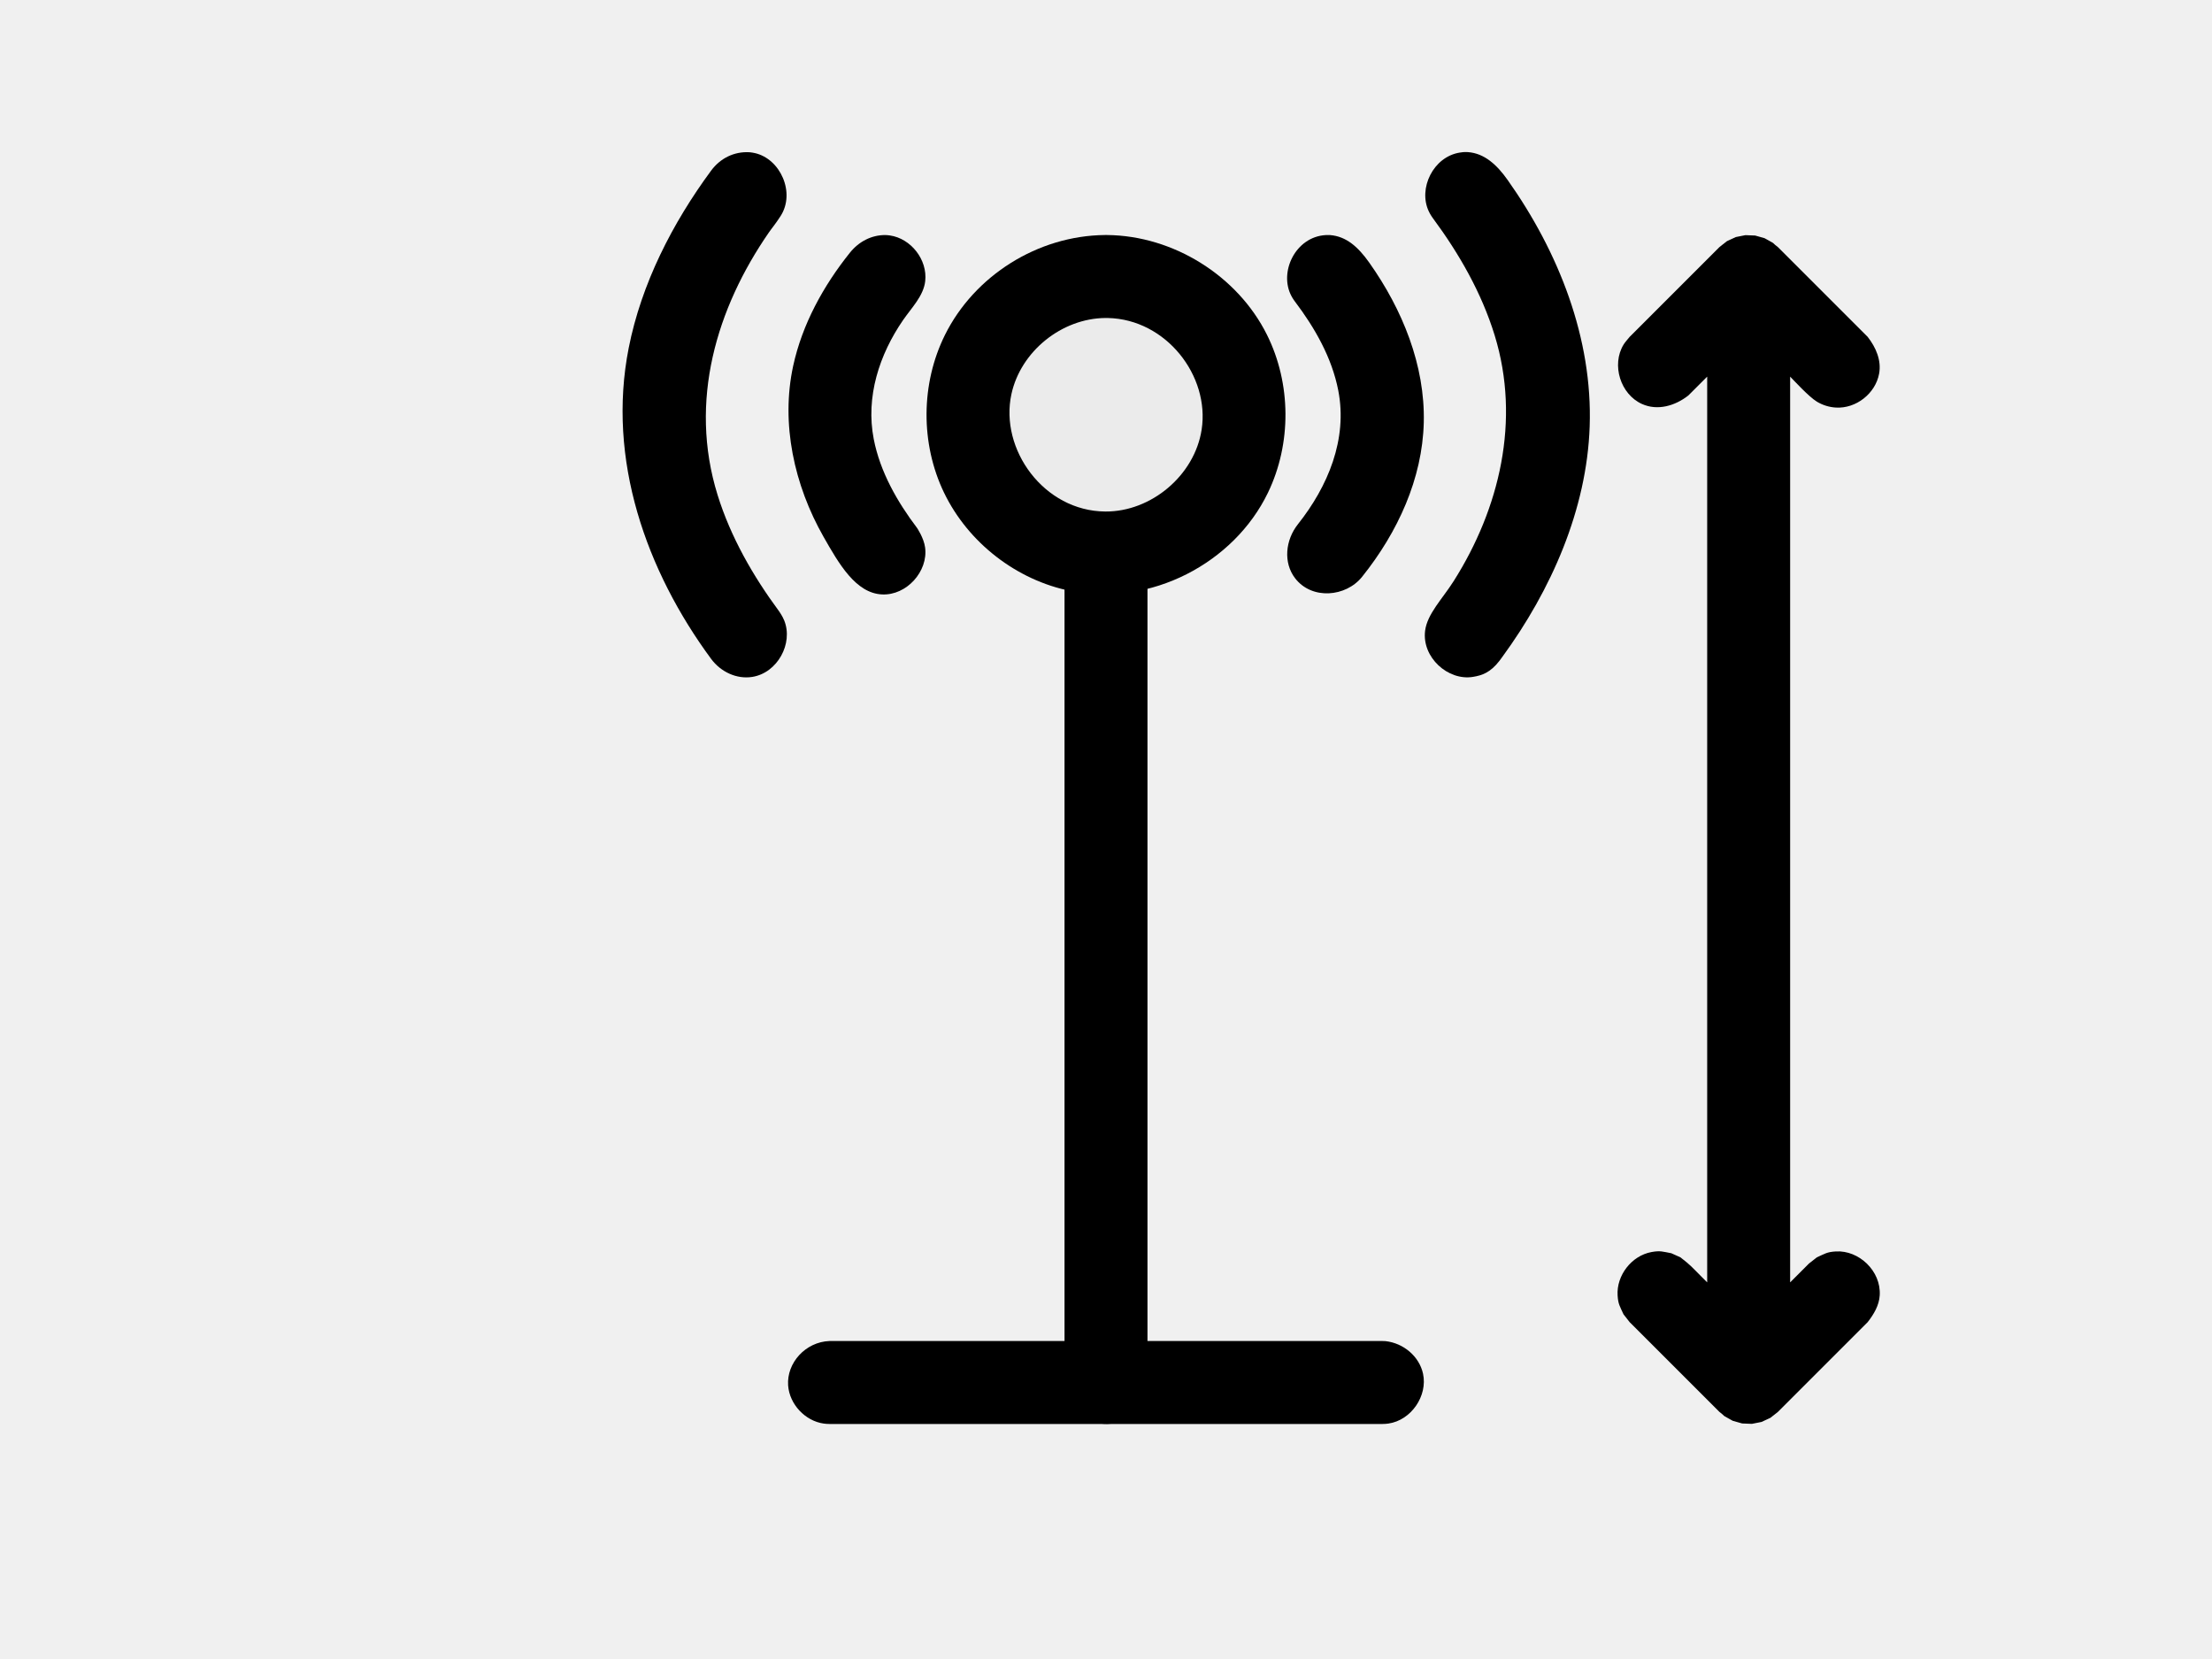
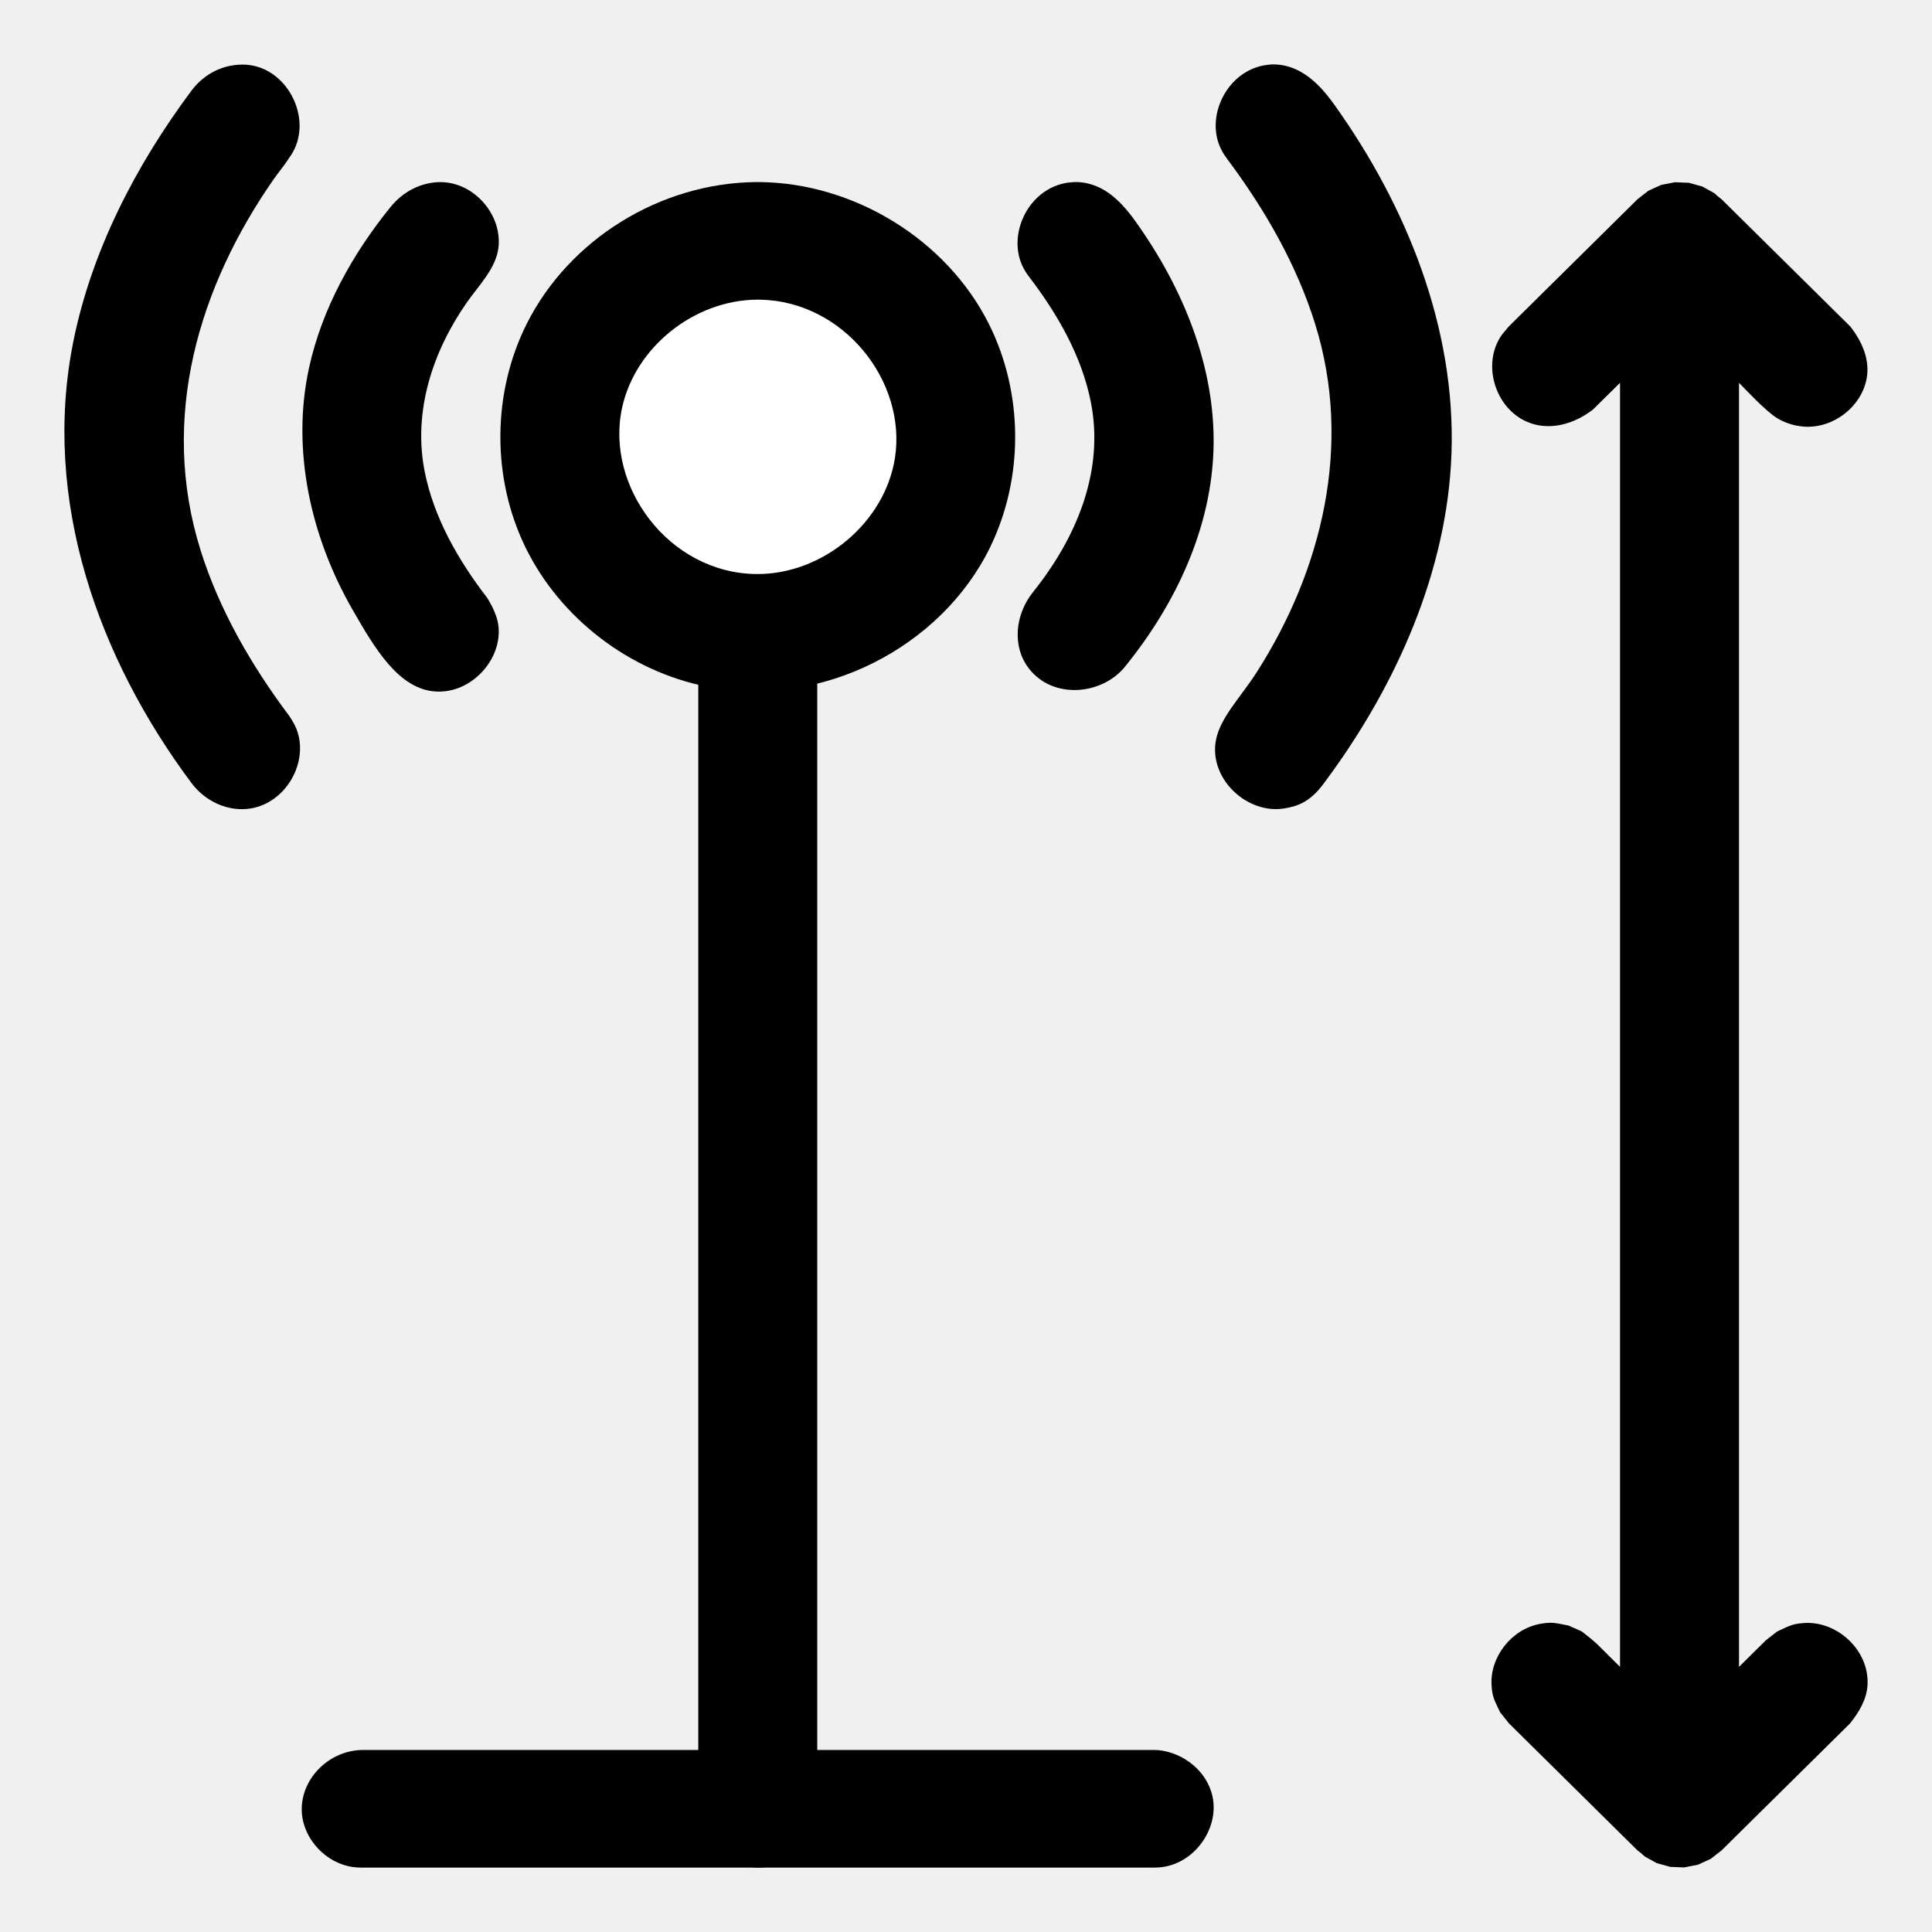
- <svg xmlns="http://www.w3.org/2000/svg" width="100%" height="100%" viewBox="0 0 800 600" version="1.1" xml:space="preserve" style="fill-rule:evenodd;clip-rule:evenodd;stroke-linejoin:round;stroke-miterlimit:2;">
-   <rect id="Artboard1" x="0" y="0" width="800" height="600" style="fill:none;" />
-   <g id="Artboard11">
-     <path d="M400,150l0,350" style="fill:none;" />
-     <path d="M405.319,135.975c2.143,1.125 4.316,2.281 5.909,4.078c2.392,2.701 3.328,6.288 3.772,9.947l0,350c-0.873,7.189 -5.619,13.971 -13.192,14.891c-7.267,0.882 -14.627,-4.221 -16.372,-11.301c-0.289,-1.171 -0.291,-2.393 -0.436,-3.59l0,-350c0.441,-3.63 1.408,-7.278 3.772,-9.947c1.611,-1.818 3.638,-3.217 5.909,-4.078c3.042,-1.154 3.944,-0.866 7.127,-0.866c1.17,0.289 2.341,0.577 3.511,0.866Z" />
-     <path d="M300,500l200,0" style="fill:none;" />
-     <path d="M501.07,485.038c6.5,0.699 12.22,5.487 13.587,11.774c1.74,7.998 -4.263,16.848 -12.522,18.035c-0.943,0.136 -1.185,0.119 -2.135,0.153l-200,0c-0.95,-0.034 -1.192,-0.017 -2.135,-0.153c-6.697,-0.963 -12.341,-6.989 -12.827,-13.777c-0.58,-8.119 6.262,-15.759 14.962,-16.07l200,0c0.357,0.013 0.713,0.025 1.07,0.038Z" />
-     <circle cx="400" cy="150" r="50" style="fill:#ebebeb;" />
-     <path d="M400.418,85.001c23.891,0.227 47.162,14.688 57.813,36.106c8.771,17.639 8.912,39.31 0.347,57.076c-12.302,25.517 -42.475,41.284 -71.262,35.576c-19.649,-3.897 -37.171,-17.483 -45.894,-35.576c-8.548,-17.731 -8.433,-39.419 0.347,-57.076c10.64,-21.396 33.519,-35.875 57.813,-36.106c0.279,-0.001 0.557,-0.001 0.836,0Zm-0.646,30c-15.802,0.15 -30.602,12.053 -33.971,27.513c-4.361,20.017 11.757,42.344 33.971,42.485c16.568,0.105 32.284,-13.059 34.824,-29.657c2.974,-19.438 -12.845,-39.867 -33.913,-40.335c-0.304,-0.005 -0.607,-0.007 -0.911,-0.006Z" />
-     <path d="M319.71,100c-26.215,32.168 -26.215,65.502 0,100" style="fill:none;" />
-     <path d="M320.28,85.011c0.685,0.044 0.858,0.041 1.538,0.138c7.622,1.082 13.694,8.783 12.792,16.576c-0.614,5.306 -4.937,9.599 -7.959,13.978c-8.634,12.508 -13.63,27.818 -10.65,43.108c2.313,11.871 8.515,22.686 15.668,32.135c0,0 2.443,3.584 2.908,7.066c1.151,8.604 -6.662,17.393 -15.577,16.971c-9.508,-0.45 -15.591,-11.061 -21.159,-20.849c-10.645,-18.711 -15.499,-40.987 -10.981,-61.797c3.268,-15.049 10.926,-28.978 20.537,-40.966c3.146,-3.924 7.734,-6.423 12.883,-6.36Z" />
-     <path d="M480.29,200c26.215,-32.168 26.215,-65.502 0,-100" style="fill:none;" />
-     <path d="M481,85.017c5.869,0.43 10.192,4.289 14.199,9.949c12.024,16.979 20.237,37.184 19.728,57.839c-0.5,20.31 -9.404,39.709 -22.324,55.824c-5.848,7.294 -18.135,8.378 -24.187,0.536c-4.351,-5.638 -3.589,-13.829 1.044,-19.632c10.752,-13.577 17.992,-30.629 14.539,-48.344c-2.313,-11.871 -8.515,-22.685 -15.669,-32.136l-0.45,-0.628c-0.371,-0.577 -0.475,-0.715 -0.8,-1.32c-4.656,-8.657 1.433,-21.472 12.376,-22.082c0.514,-0.028 1.029,-0.017 1.544,-0.006Z" />
-     <path d="M269.71,70c-39.613,53.333 -39.613,106.667 0,160" style="fill:none;" />
-     <path d="M271.088,55.063c0.847,0.106 1.064,0.112 1.898,0.299c9.272,2.076 14.758,14.351 9.329,22.769c-1.954,3.028 -3.087,4.271 -4.293,6.017c-18.811,27.241 -29.056,60.86 -18.506,94.842c4.738,15.262 12.836,29.362 22.252,42.089c0,0 1.207,1.696 1.869,3.35c3.312,8.281 -2.44,18.948 -11.595,20.389c-5.632,0.886 -11.387,-1.818 -14.87,-6.544c-23.425,-31.789 -37.764,-72.018 -29.792,-112.427c4.595,-23.291 15.838,-45.184 29.792,-64.121c3.29,-4.465 8.303,-6.999 13.916,-6.663Z" />
-     <path d="M632.427,500l32.428,-32.427l-32.428,32.427l-32.427,-32.427l32.427,32.427l0,-400l-32.427,32.427l32.427,-32.427l32.428,32.427l-32.428,-32.427l0,400Z" style="fill:#ebebeb;" />
-     <path d="M607.76,454.736c3.899,3.054 3.795,3.178 7.297,6.68l2.37,2.371l0,-327.574l-6.82,6.821c-4.8,3.76 -11.126,5.609 -16.763,3.072c-7.774,-3.499 -11.104,-14.121 -6.681,-21.439c0.624,-1.031 1.487,-1.897 2.23,-2.846l32.428,-32.428l0.991,-0.79l1.778,-1.393l1.097,-0.508l2.105,-0.968l3.459,-0.688l1.176,0.046l2.347,0.093l1.134,0.319l2.26,0.638l1.131,0.623l1.945,1.1l0.799,0.738l0.991,0.79c0,0 32.427,32.428 32.427,32.428c3.027,3.864 5.021,8.549 4.148,13.31c-1.316,7.182 -8.324,12.713 -15.66,12.269c-2.424,-0.147 -4.776,-0.88 -6.854,-2.136c-2.945,-1.78 -8.485,-7.868 -9.668,-9.051l0,327.574l6.821,-6.821l2.847,-2.23c2.902,-1.306 3.606,-1.94 6.854,-2.136c8.313,-0.503 16.414,7.031 15.878,15.878c-0.217,3.602 -2.092,6.8 -4.366,9.701l-32.427,32.428l-0.991,0.79l-1.778,1.393l-1.097,0.508l-2.105,0.968l-1.155,0.23l-2.304,0.458l-1.177,-0.046l-2.346,-0.093l-1.134,-0.319l-2.26,-0.638l-1.131,-0.623l-1.945,-1.1l-0.799,-0.738l-0.991,-0.79l-32.428,-32.428l-2.23,-2.846c-1.306,-2.903 -1.939,-3.607 -2.136,-6.855c-0.432,-7.155 4.995,-14.327 12.269,-15.66c3.201,-0.586 4.036,-0.14 7.167,0.434c1.099,0.494 2.198,0.989 3.297,1.484Z" />
-     <path d="M530.29,230c39.613,-53.333 39.613,-106.667 0,-160" style="fill:none;" />
-     <path d="M530.834,55.01c6.04,0.413 10.556,4.616 14.419,10.073c18.476,26.098 30.783,57.285 29.673,89.189c-1.046,30.038 -13.931,59.157 -31.606,83.331c-0.098,0.134 -0.863,1.177 -0.971,1.318c-3.333,4.345 -6.328,5.333 -9.602,5.877c-9.071,1.505 -18.536,-7.069 -17.341,-16.654c0.764,-6.128 6.267,-11.546 10.373,-18.037c16.524,-26.125 24.254,-58.044 14.79,-88.823c-4.723,-15.359 -12.823,-29.502 -22.337,-42.363l-0.547,-0.791c-0.44,-0.732 -0.568,-0.906 -0.936,-1.679c-3.943,-8.275 1.611,-19.758 11.21,-21.269c1.833,-0.288 2.28,-0.175 2.875,-0.172Z" />
-   </g>
+ <svg xmlns="http://www.w3.org/2000/svg" width="100%" height="100%" viewBox="0 0 600 600" version="1.1" xml:space="preserve" style="fill-rule:evenodd;clip-rule:evenodd;stroke-linejoin:round;stroke-miterlimit:2;">
+   <path d="M235.332,135.666l0,426.074" style="fill:none;" />
+   <path d="M241.883,118.592c2.64,1.37 5.316,2.777 7.277,4.965c2.947,3.288 4.099,7.654 4.646,12.109l0,426.074c-1.075,8.751 -6.92,17.007 -16.247,18.127c-8.951,1.074 -18.015,-5.138 -20.164,-13.757c-0.355,-1.425 -0.358,-2.914 -0.537,-4.37l0,-426.074c0.543,-4.419 1.734,-8.859 4.646,-12.109c1.983,-2.213 4.481,-3.916 7.277,-4.965c3.747,-1.404 4.858,-1.053 8.778,-1.053c1.441,0.351 2.883,0.702 4.324,1.053Z" />
+   <path d="M112.172,561.74l246.321,0" style="fill:none;" />
+   <path d="M359.811,543.526c8.004,0.851 15.049,6.679 16.734,14.332c2.142,9.737 -5.251,20.51 -15.423,21.956c-1.162,0.165 -1.459,0.145 -2.629,0.186l-246.321,0c-1.171,-0.041 -1.468,-0.021 -2.63,-0.186c-8.248,-1.172 -15.199,-8.508 -15.797,-16.772c-0.716,-9.884 7.712,-19.184 18.427,-19.563l246.321,0c0.439,0.016 0.878,0.031 1.318,0.047Z" />
+   <ellipse cx="235.332" cy="135.666" rx="61.58" ry="60.868" style="fill:#fff;" />
+   <path d="M235.847,56.539c29.424,0.277 58.085,17.88 71.202,43.954c10.803,21.472 10.977,47.854 0.428,69.482c-15.151,31.062 -52.312,50.257 -87.767,43.308c-24.199,-4.744 -45.78,-21.283 -56.523,-43.308c-10.528,-21.585 -10.386,-47.987 0.428,-69.482c13.104,-26.047 41.281,-43.673 71.202,-43.954c0.343,-0.001 0.687,-0.001 1.03,0Zm-0.796,36.52c-19.462,0.183 -37.689,14.673 -41.838,33.493c-5.372,24.368 14.48,51.549 41.838,51.72c20.406,0.128 39.762,-15.898 42.89,-36.103c3.662,-23.663 -15.82,-48.533 -41.768,-49.103c-0.374,-0.005 -0.748,-0.008 -1.122,-0.007Z" />
+   <path d="M136.446,74.798c-32.286,39.16 -32.286,79.739 0,121.736" style="fill:none;" />
+   <path d="M137.148,56.551c0.844,0.053 1.057,0.051 1.895,0.168c9.387,1.317 16.866,10.693 15.755,20.179c-0.757,6.46 -6.081,11.685 -9.803,17.016c-10.634,15.227 -16.787,33.865 -13.117,52.478c2.85,14.451 10.487,27.617 19.298,39.12c0,0 3.008,4.363 3.581,8.601c1.417,10.474 -8.206,21.174 -19.184,20.66c-11.711,-0.547 -19.203,-13.465 -26.06,-25.38c-13.111,-22.779 -19.089,-49.896 -13.524,-75.229c4.024,-18.32 13.456,-35.276 25.293,-49.87c3.875,-4.777 9.524,-7.82 15.866,-7.743Z" />
+   <path d="M334.218,196.534c32.286,-39.161 32.286,-79.739 0,-121.736" style="fill:none;" />
+   <path d="M335.092,56.558c7.228,0.523 12.552,5.222 17.488,12.112c14.809,20.669 24.924,45.266 24.297,70.41c-0.616,24.725 -11.582,48.34 -27.494,67.958c-7.203,8.879 -22.335,10.199 -29.79,0.652c-5.358,-6.863 -4.42,-16.834 1.287,-23.899c13.242,-16.528 22.158,-37.286 17.906,-58.852c-2.849,-14.451 -10.487,-27.615 -19.298,-39.12l-0.554,-0.764c-0.457,-0.703 -0.586,-0.871 -0.986,-1.608c-5.734,-10.538 1.765,-26.139 15.242,-26.881c0.634,-0.035 1.268,-0.021 1.902,-0.008Z" />
+   <path d="M74.866,38.278c-48.788,64.925 -48.788,129.851 0,194.776" style="fill:none;" />
+   <path d="M76.563,20.095c1.044,0.128 1.31,0.136 2.339,0.363c11.419,2.527 18.175,17.471 11.489,27.717c-2.406,3.687 -3.803,5.2 -5.288,7.326c-23.167,33.161 -35.785,74.088 -22.792,115.456c5.835,18.579 15.809,35.743 27.406,51.237c0,0 1.487,2.065 2.302,4.078c4.079,10.082 -3.005,23.066 -14.281,24.82c-6.936,1.08 -14.024,-2.212 -18.314,-7.966c-28.85,-38.698 -46.51,-87.671 -36.692,-136.863c5.659,-28.353 19.506,-55.005 36.692,-78.058c4.052,-5.435 10.226,-8.521 17.139,-8.11Z" />
+   <path d="M521.591,561.74l39.938,-39.938l-39.938,39.938l-39.938,-39.938l39.938,39.938l0,-486.942l-39.938,39.938l39.938,-39.938l39.938,39.938l-39.938,-39.938l0,486.942Z" style="fill:#ebebeb;" />
+   <path d="M491.21,506.637c4.802,3.719 4.674,3.869 8.987,8.133l2.92,2.885l0,-398.773l-8.401,8.304c-5.911,4.577 -13.703,6.828 -20.645,3.739c-9.574,-4.259 -13.676,-17.19 -8.228,-26.098c0.768,-1.256 1.831,-2.31 2.747,-3.465l39.938,-39.476l1.221,-0.962l2.189,-1.695l1.351,-0.619l2.593,-1.178l4.26,-0.838l1.449,0.056l2.89,0.113l1.396,0.389l2.784,0.776l1.393,0.759l2.396,1.338l0.983,0.899l1.221,0.962c0,0 39.938,39.476 39.938,39.476c3.728,4.703 6.183,10.407 5.108,16.203c-1.621,8.743 -10.251,15.476 -19.287,14.936c-2.985,-0.179 -5.882,-1.071 -8.442,-2.6c-3.626,-2.167 -10.449,-9.578 -11.906,-11.018l0,398.772l8.401,-8.303l3.505,-2.715c3.575,-1.59 4.442,-2.361 8.442,-2.6c10.239,-0.612 20.215,8.56 19.556,19.33c-0.268,4.384 -2.577,8.277 -5.377,11.809l-39.938,39.476l-1.221,0.962l-2.189,1.695l-1.351,0.619l-2.593,1.178l-1.423,0.28l-2.837,0.558l-1.449,-0.057l-2.89,-0.112l-1.396,-0.389l-2.784,-0.776l-1.393,-0.759l-2.396,-1.338l-0.983,-0.899l-1.221,-0.962l-39.938,-39.476l-2.747,-3.465c-1.608,-3.533 -2.388,-4.39 -2.63,-8.344c-0.533,-8.711 6.152,-17.441 15.11,-19.064c3.942,-0.714 4.971,-0.171 8.826,0.528c1.354,0.602 2.708,1.204 4.061,1.806Z" />
+   <path d="M395.798,233.054c48.788,-64.925 48.788,-129.851 0,-194.776" style="fill:none;" />
+   <path d="M396.468,20.029c7.439,0.503 13.001,5.62 17.758,12.263c22.756,31.77 37.913,69.736 36.546,108.574c-1.288,36.567 -17.158,72.016 -38.926,101.444c-0.121,0.163 -1.063,1.432 -1.196,1.604c-4.105,5.29 -7.793,6.492 -11.827,7.154c-11.171,1.833 -22.828,-8.605 -21.357,-20.273c0.941,-7.46 7.72,-14.056 12.776,-21.958c20.351,-31.804 29.872,-70.659 18.216,-108.129c-5.817,-18.697 -15.793,-35.914 -27.511,-51.57l-0.674,-0.963c-0.541,-0.892 -0.7,-1.104 -1.153,-2.044c-4.855,-10.074 1.985,-24.053 13.807,-25.892c2.257,-0.351 2.809,-0.213 3.541,-0.21Z" />
</svg>
